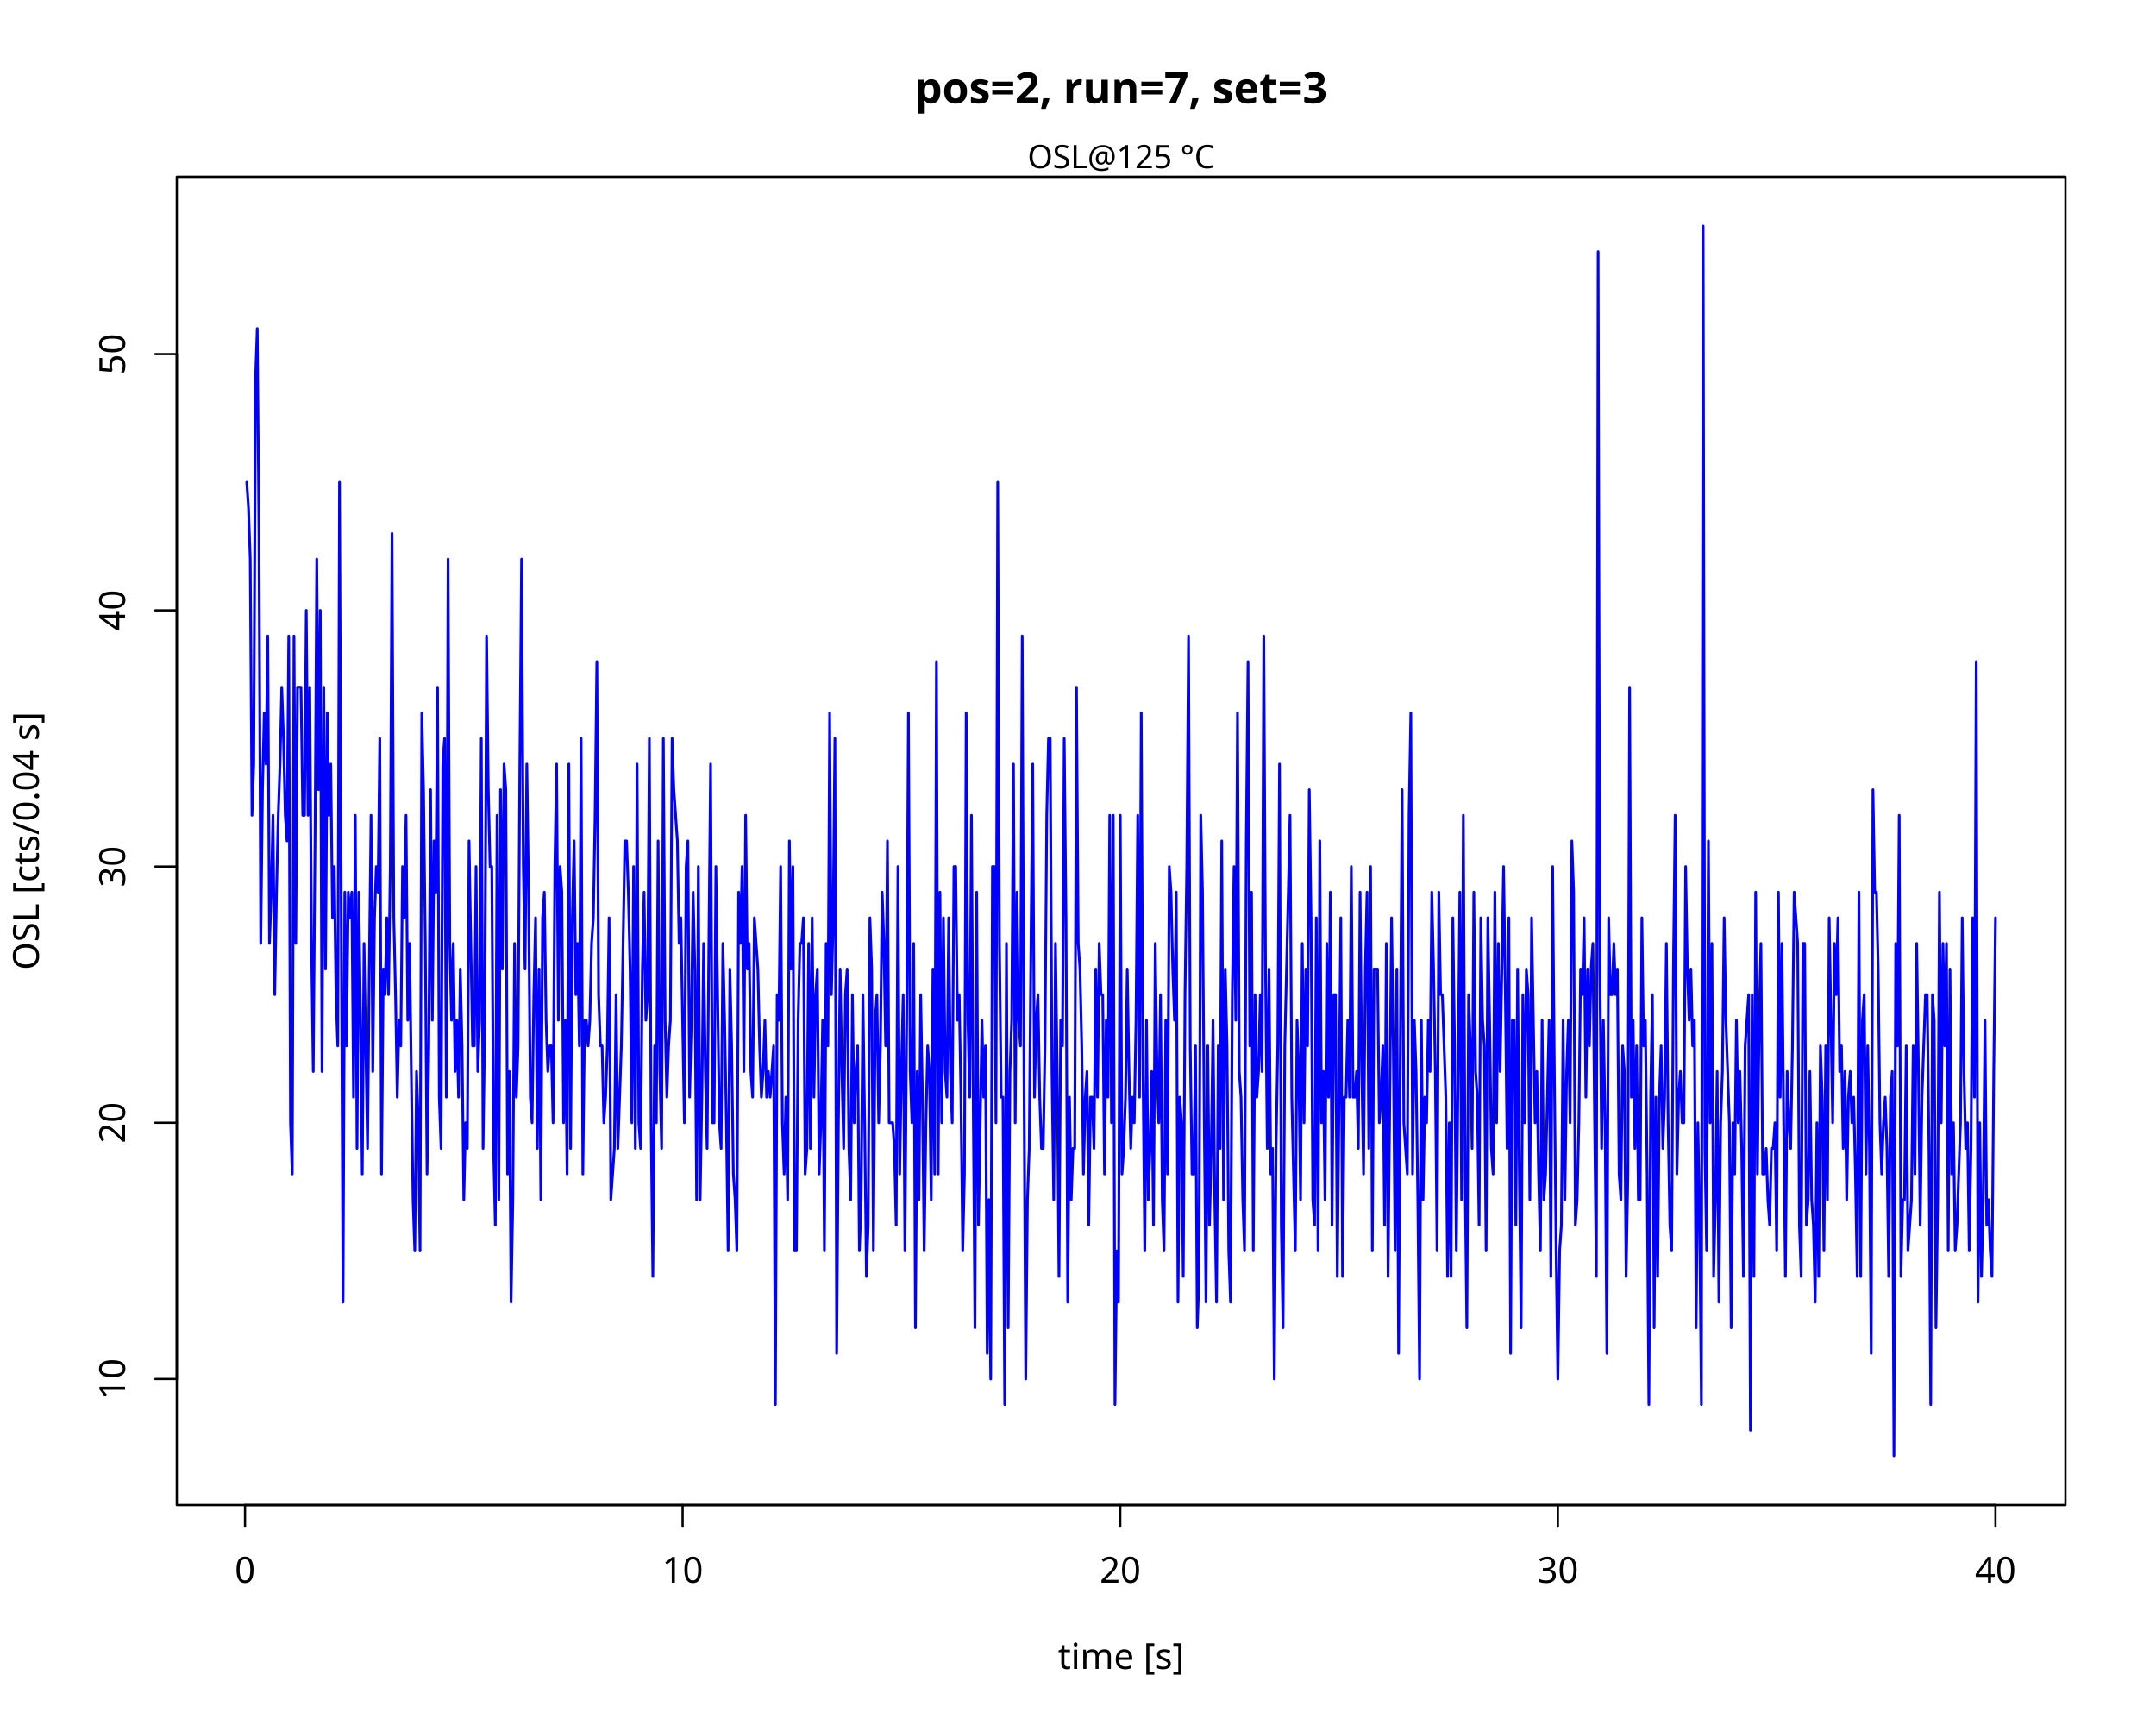
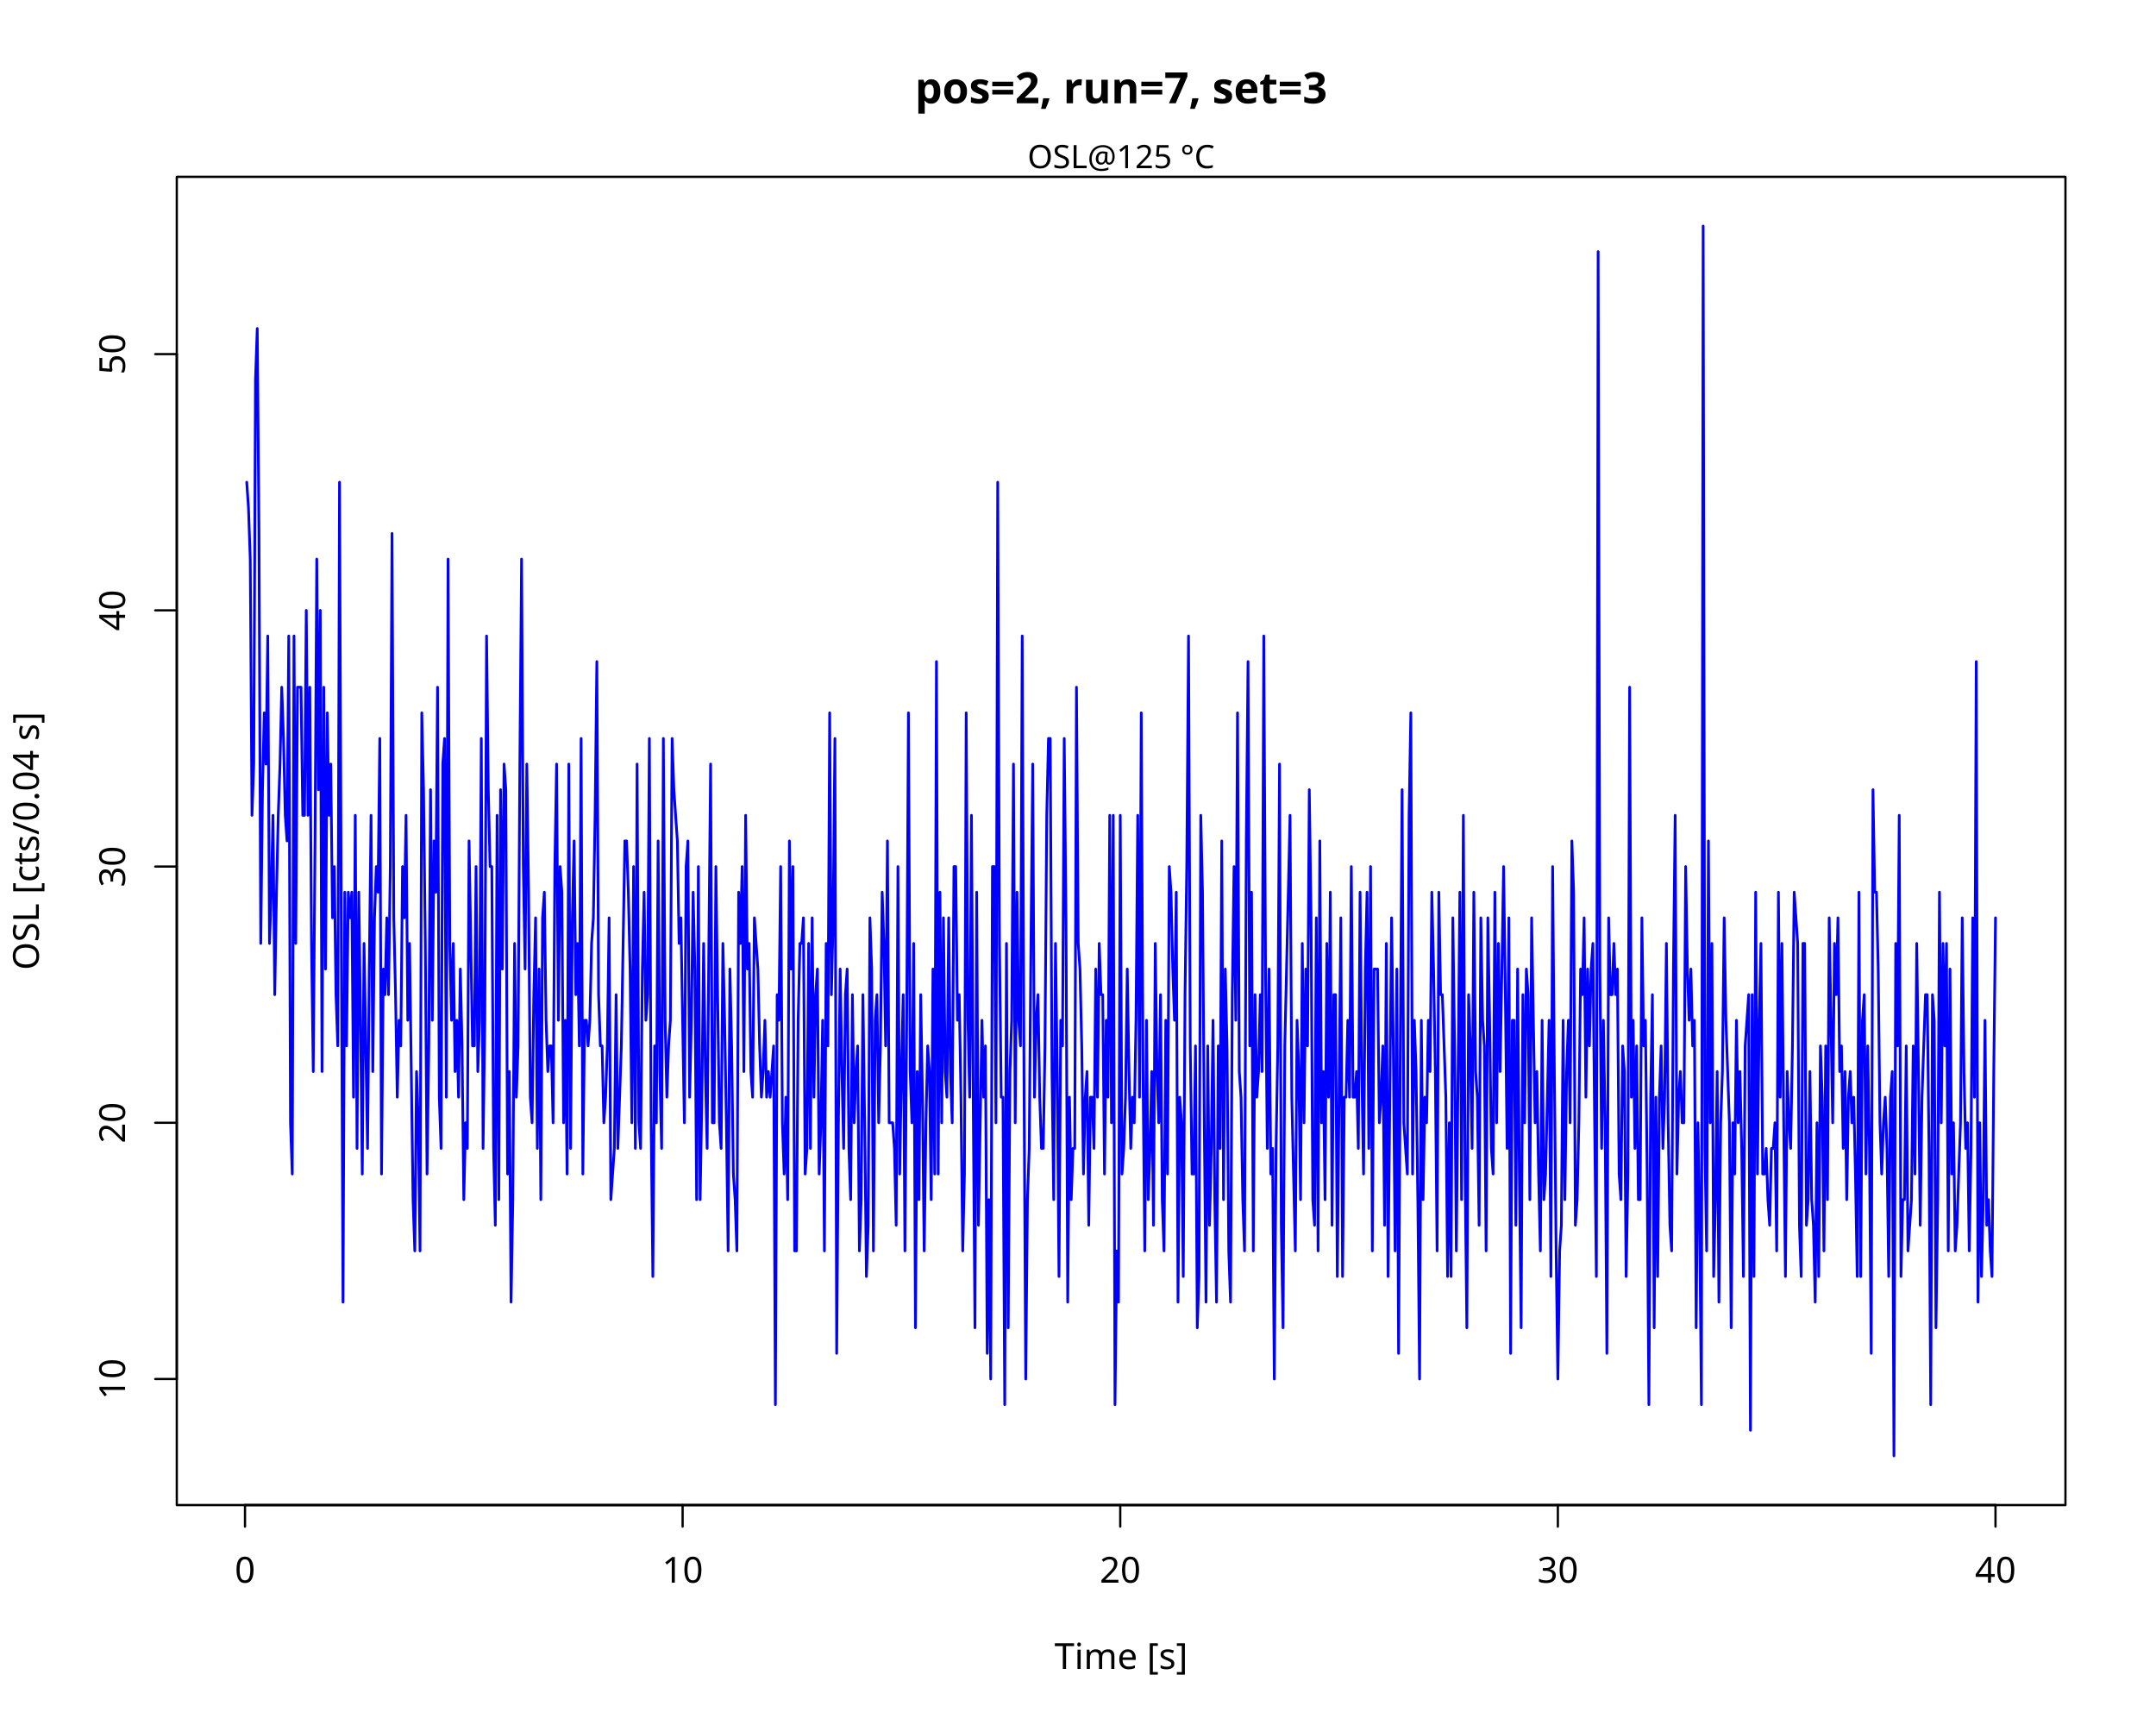
<svg xmlns="http://www.w3.org/2000/svg" class="svglite" data-engine-version="2.0" width="720.00pt" height="576.00pt" viewBox="0 0 720.00 576.00">
  <defs>
    <style type="text/css">
    .svglite line, .svglite polyline, .svglite polygon, .svglite path, .svglite rect, .svglite circle {
      fill: none;
      stroke: #000000;
      stroke-linecap: round;
      stroke-linejoin: round;
      stroke-miterlimit: 10.00;
    }
  </style>
  </defs>
  <rect width="100%" height="100%" style="stroke: none; fill: #FFFFFF;" />
  <defs>
    <clipPath id="cpMC4wMHw3MjAuMDB8MC4wMHw1NzYuMDA=">
      <rect x="0.00" y="0.00" width="720.00" height="576.00" />
    </clipPath>
  </defs>
  <g clip-path="url(#cpMC4wMHw3MjAuMDB8MC4wMHw1NzYuMDA=)">
</g>
  <defs>
    <clipPath id="cpNTkuMDR8Njg5Ljc2fDU5LjA0fDUwMi41Ng==">
      <rect x="59.04" y="59.04" width="630.72" height="443.52" />
    </clipPath>
  </defs>
  <g clip-path="url(#cpNTkuMDR8Njg5Ljc2fDU5LjA0fDUwMi41Ng==)">
    <polyline points="82.40,161.02 82.98,169.58 83.57,186.69 84.15,272.24 84.74,255.13 85.32,126.80 85.91,109.69 86.49,178.13 87.08,315.02 87.66,263.69 88.25,238.02 88.83,255.13 89.42,212.36 90.00,315.02 90.58,297.91 91.17,272.24 91.75,332.13 92.34,297.91 92.92,272.24 93.51,255.13 94.09,229.47 94.68,246.58 95.26,272.24 95.85,280.80 96.43,212.36 97.01,374.91 97.60,392.02 98.18,212.36 98.77,315.02 99.35,229.47 99.94,229.47 100.52,229.47 101.11,272.24 101.69,272.24 102.28,203.80 102.86,272.24 103.45,229.47 104.03,315.02 104.61,357.80 105.20,280.80 105.78,186.69 106.37,263.69 106.95,203.80 107.54,357.80 108.12,229.47 108.71,323.58 109.29,238.02 109.88,272.24 110.46,255.13 111.04,306.47 111.63,289.36 112.21,332.13 112.80,349.24 113.38,161.02 113.97,306.47 114.55,434.80 115.14,297.91 115.72,349.24 116.31,297.91 116.89,306.47 117.48,297.91 118.06,366.36 118.64,272.24 119.23,383.47 119.81,297.91 120.40,340.69 120.98,392.02 121.57,315.02 122.15,349.24 122.74,383.47 123.32,323.58 123.91,272.24 124.49,357.80 125.07,306.47 125.66,289.36 126.24,297.91 126.83,246.58 127.41,392.02 128.00,323.58 128.58,332.13 129.17,306.47 129.75,332.13 130.34,289.36 130.92,178.13 131.51,306.47 132.09,332.13 132.67,366.36 133.26,340.69 133.84,349.24 134.43,289.36 135.01,306.47 135.60,272.24 136.18,340.69 136.77,315.02 137.35,357.80 137.94,400.58 138.52,417.69 139.10,357.80 139.69,374.91 140.27,417.69 140.86,238.02 141.44,263.69 142.03,315.02 142.61,392.02 143.20,349.24 143.78,263.69 144.37,340.69 144.95,280.80 145.54,297.91 146.12,229.47 146.70,366.36 147.29,383.47 147.87,255.13 148.46,246.58 149.04,366.36 149.63,186.69 150.21,315.02 150.80,340.69 151.38,315.02 151.97,357.80 152.55,340.69 153.13,366.36 153.72,323.58 154.30,349.24 154.89,400.58 155.47,374.91 156.06,383.47 156.64,280.80 157.23,315.02 157.81,349.24 158.40,349.24 158.98,289.36 159.57,357.80 160.15,340.69 160.73,246.58 161.32,383.47 161.90,340.69 162.49,212.36 163.07,263.69 163.66,289.36 164.24,289.36 164.83,383.47 165.41,409.13 166.00,272.24 166.58,400.58 167.16,263.69 167.75,323.58 168.33,255.13 168.92,263.69 169.50,392.02 170.09,357.80 170.67,434.80 171.26,400.58 171.84,315.02 172.43,366.36 173.01,349.24 173.60,255.13 174.18,186.69 174.76,289.36 175.35,323.58 175.93,255.13 176.52,297.91 177.10,366.36 177.69,374.91 178.27,332.13 178.86,306.47 179.44,383.47 180.03,323.58 180.61,400.58 181.19,306.47 181.78,297.91 182.36,340.69 182.95,357.80 183.53,349.24 184.12,349.24 184.70,374.91 185.29,289.36 185.87,255.13 186.46,340.69 187.04,289.36 187.63,297.91 188.21,374.91 188.79,340.69 189.38,392.02 189.96,255.13 190.55,383.47 191.13,306.47 191.72,280.80 192.30,332.13 192.89,315.02 193.47,349.24 194.06,246.58 194.64,392.02 195.22,340.69 195.81,340.69 196.39,349.24 196.98,340.69 197.56,315.02 198.15,306.47 198.73,272.24 199.32,220.91 199.90,332.13 200.49,349.24 201.07,349.24 201.66,374.91 202.24,366.36 202.82,349.24 203.41,306.47 203.99,400.58 204.58,392.02 205.16,383.47 205.75,332.13 206.33,383.47 206.92,366.36 207.50,349.24 208.09,315.02 208.67,280.80 209.25,280.80 209.84,297.91 210.42,323.58 211.01,374.91 211.59,289.36 212.18,383.47 212.76,255.13 213.35,374.91 213.93,383.47 214.52,323.58 215.10,297.91 215.69,340.69 216.27,332.13 216.85,246.58 217.44,374.91 218.02,426.24 218.61,349.24 219.19,374.91 219.78,280.80 220.36,357.80 220.95,383.47 221.53,246.58 222.12,340.69 222.70,366.36 223.28,349.24 223.87,340.69 224.45,246.58 225.04,263.69 225.62,272.24 226.21,280.80 226.79,315.02 227.38,306.47 227.96,340.69 228.55,374.91 229.13,289.36 229.72,280.80 230.30,366.36 230.88,340.69 231.47,297.91 232.05,323.58 232.64,400.58 233.22,289.36 233.81,400.58 234.39,366.36 234.98,315.02 235.56,357.80 236.15,383.47 236.73,315.02 237.31,255.13 237.90,374.91 238.48,374.91 239.07,289.36 239.65,332.13 240.24,374.91 240.82,383.47 241.41,315.02 241.99,340.69 242.58,374.91 243.16,417.69 243.75,323.58 244.33,349.24 244.91,392.02 245.50,400.58 246.08,417.69 246.67,297.91 247.25,315.02 247.84,289.36 248.42,357.80 249.01,272.24 249.59,323.58 250.18,315.02 250.76,357.80 251.34,366.36 251.93,306.47 252.51,315.02 253.10,323.58 253.68,349.24 254.27,366.36 254.85,357.80 255.44,340.69 256.02,366.36 256.61,357.80 257.19,366.36 257.78,357.80 258.36,349.24 258.94,469.02 259.53,332.13 260.11,340.69 260.70,289.36 261.28,374.91 261.87,392.02 262.45,366.36 263.04,400.58 263.62,280.80 264.21,323.58 264.79,289.36 265.37,417.69 265.96,417.69 266.54,340.69 267.13,315.02 267.71,315.02 268.30,306.47 268.88,392.02 269.47,383.47 270.05,315.02 270.64,383.47 271.22,306.47 271.81,366.36 272.39,332.13 272.97,323.58 273.56,392.02 274.14,374.91 274.73,340.69 275.31,417.69 275.90,315.02 276.48,349.24 277.07,238.02 277.65,332.13 278.24,306.47 278.82,246.58 279.41,451.91 279.99,374.91 280.57,323.58 281.16,357.80 281.74,383.47 282.33,332.13 282.91,323.58 283.50,383.47 284.08,400.58 284.67,332.13 285.25,374.91 285.84,357.80 286.42,349.24 287.00,417.69 287.59,400.58 288.17,332.13 288.76,374.91 289.34,426.24 289.93,409.13 290.51,306.47 291.10,323.58 291.68,417.69 292.27,340.69 292.85,332.13 293.44,374.91 294.02,349.24 294.60,297.91 295.19,315.02 295.77,349.24 296.36,280.80 296.94,374.91 297.53,374.91 298.11,374.91 298.70,383.47 299.28,409.13 299.87,289.36 300.45,392.02 301.03,357.80 301.62,332.13 302.20,417.69 302.79,340.69 303.37,238.02 303.96,357.80 304.54,374.91 305.13,315.02 305.71,443.36 306.30,357.80 306.88,400.58 307.47,332.13 308.05,366.36 308.63,417.69 309.22,374.91 309.80,349.24 310.39,357.80 310.97,400.58 311.56,323.58 312.14,392.02 312.73,220.91 313.31,392.02 313.90,297.91 314.48,374.91 315.06,306.47 315.65,357.80 316.23,366.36 316.82,306.47 317.40,357.80 317.99,374.91 318.57,289.36 319.16,289.36 319.74,340.69 320.33,332.13 320.91,366.36 321.50,417.69 322.08,392.02 322.66,238.02 323.25,340.69 323.83,366.36 324.42,272.24 325.00,366.36 325.59,443.36 326.17,297.91 326.76,409.13 327.34,374.91 327.93,340.69 328.51,366.36 329.09,349.24 329.68,451.91 330.26,400.58 330.85,460.47 331.43,289.36 332.02,289.36 332.60,374.91 333.19,161.02 333.77,315.02 334.36,366.36 334.94,366.36 335.53,469.02 336.11,315.02 336.69,443.36 337.28,357.80 337.86,340.69 338.45,255.13 339.03,374.91 339.62,297.91 340.20,340.69 340.79,349.24 341.37,212.36 341.96,357.80 342.54,460.47 343.12,400.58 343.71,383.47 344.29,315.02 344.88,255.13 345.46,366.36 346.05,340.69 346.63,332.13 347.22,366.36 347.80,383.47 348.39,383.47 348.97,349.24 349.56,272.24 350.14,246.58 350.72,246.58 351.31,357.80 351.89,400.58 352.48,315.02 353.06,357.80 353.65,426.24 354.23,340.69 354.82,349.24 355.40,246.58 355.99,306.47 356.57,434.80 357.15,366.36 357.74,400.58 358.32,383.47 358.91,383.47 359.49,229.47 360.08,315.02 360.66,323.58 361.25,349.24 361.83,392.02 362.42,366.36 363.00,357.80 363.59,409.13 364.17,366.36 364.75,366.36 365.34,383.47 365.92,323.58 366.51,366.36 367.09,315.02 367.68,332.13 368.26,332.13 368.85,392.02 369.43,340.69 370.02,366.36 370.60,272.24 371.18,374.91 371.77,272.24 372.35,469.02 372.94,417.69 373.52,434.80 374.11,272.24 374.69,392.02 375.28,383.47 375.86,366.36 376.45,323.58 377.03,357.80 377.62,383.47 378.20,366.36 378.78,374.91 379.37,340.69 379.95,272.24 380.54,366.36 381.12,238.02 381.71,357.80 382.29,417.69 382.88,340.69 383.46,400.58 384.05,383.47 384.63,357.80 385.21,409.13 385.80,315.02 386.38,357.80 386.97,374.91 387.55,332.13 388.14,400.58 388.72,417.69 389.31,340.69 389.89,392.02 390.48,289.36 391.06,297.91 391.65,323.58 392.23,340.69 392.81,297.91 393.40,434.80 393.98,366.36 394.57,374.91 395.15,426.24 395.74,332.13 396.32,289.36 396.91,212.36 397.49,349.24 398.08,392.02 398.66,392.02 399.24,349.24 399.83,443.36 400.41,426.24 401.00,272.24 401.58,297.91 402.17,374.91 402.75,434.80 403.34,349.24 403.92,409.13 404.51,383.47 405.09,340.69 405.68,400.58 406.26,434.80 406.84,349.24 407.43,383.47 408.01,280.80 408.60,400.58 409.18,323.58 409.77,349.24 410.35,417.69 410.94,434.80 411.52,332.13 412.11,289.36 412.69,340.69 413.27,238.02 413.86,357.80 414.44,366.36 415.03,400.58 415.61,417.69 416.20,280.80 416.78,220.91 417.37,349.24 417.95,297.91 418.54,417.69 419.12,332.13 419.71,366.36 420.29,357.80 420.87,332.13 421.46,357.80 422.04,212.36 422.63,323.58 423.21,383.47 423.80,323.58 424.38,392.02 424.97,383.47 425.55,460.47 426.14,383.47 426.72,349.24 427.30,255.13 427.89,409.13 428.47,443.36 429.06,349.24 429.64,323.58 430.23,297.91 430.81,272.24 431.40,366.36 431.98,392.02 432.57,417.69 433.15,340.69 433.74,357.80 434.32,400.58 434.90,315.02 435.49,374.91 436.07,323.58 436.66,349.24 437.24,263.69 437.83,306.47 438.41,400.58 439.00,409.13 439.58,306.47 440.17,417.69 440.75,280.80 441.33,374.91 441.92,357.80 442.50,400.58 443.09,315.02 443.67,366.36 444.26,297.91 444.84,409.13 445.43,332.13 446.01,332.13 446.60,426.24 447.18,366.36 447.77,306.47 448.35,426.24 448.93,366.36 449.52,366.36 450.10,340.69 450.69,366.36 451.27,289.36 451.86,366.36 452.44,366.36 453.03,357.80 453.61,383.47 454.20,297.91 454.78,357.80 455.36,392.02 455.95,323.58 456.53,297.91 457.12,383.47 457.70,289.36 458.29,417.69 458.87,323.58 459.46,323.58 460.04,323.58 460.63,374.91 461.21,366.36 461.80,349.24 462.38,409.13 462.96,315.02 463.55,426.24 464.13,366.36 464.72,306.47 465.30,349.24 465.89,417.69 466.47,323.58 467.06,451.91 467.64,349.24 468.23,263.69 468.81,374.91 469.39,383.47 469.98,392.02 470.56,272.24 471.15,238.02 471.73,392.02 472.32,340.69 472.90,357.80 473.49,400.58 474.07,460.47 474.66,340.69 475.24,400.58 475.83,366.36 476.41,374.91 476.99,340.69 477.58,357.80 478.16,297.91 478.75,323.58 479.33,357.80 479.92,417.69 480.50,297.91 481.09,332.13 481.67,332.13 482.26,349.24 482.84,366.36 483.43,426.24 484.01,374.91 484.59,426.24 485.18,306.47 485.76,349.24 486.35,417.69 486.93,357.80 487.52,297.91 488.10,400.58 488.69,272.24 489.27,392.02 489.86,443.36 490.44,332.13 491.02,349.24 491.61,383.47 492.19,297.91 492.78,357.80 493.36,366.36 493.95,409.13 494.53,306.47 495.12,340.69 495.70,349.24 496.29,417.69 496.87,306.47 497.46,340.69 498.04,383.47 498.62,392.02 499.21,297.91 499.79,374.91 500.38,315.02 500.96,357.80 501.55,323.58 502.13,289.36 502.72,332.13 503.30,383.47 503.89,306.47 504.47,451.91 505.05,340.69 505.64,340.69 506.22,409.13 506.81,323.58 507.39,392.02 507.98,443.36 508.56,332.13 509.15,374.91 509.73,323.58 510.32,332.13 510.90,400.58 511.49,306.47 512.07,340.69 512.65,374.91 513.24,357.80 513.82,392.02 514.41,417.69 514.99,340.69 515.58,400.58 516.16,392.02 516.75,366.36 517.33,340.69 517.92,426.24 518.50,289.36 519.08,357.80 519.67,417.69 520.25,460.47 520.84,417.69 521.42,409.13 522.01,340.69 522.59,400.58 523.18,357.80 523.76,340.69 524.35,374.91 524.93,280.80 525.52,297.91 526.10,409.13 526.68,400.58 527.27,374.91 527.85,323.58 528.44,332.13 529.02,306.47 529.61,366.36 530.19,323.58 530.78,349.24 531.36,323.58 531.95,315.02 532.53,374.91 533.11,426.24 533.70,84.02 534.28,323.58 534.87,383.47 535.45,340.69 536.04,374.91 536.62,451.91 537.21,306.47 537.79,332.13 538.38,332.13 538.96,315.02 539.55,332.13 540.13,323.58 540.71,392.02 541.30,400.58 541.88,349.24 542.47,357.80 543.05,426.24 543.64,392.02 544.22,229.47 544.81,366.36 545.39,340.69 545.98,383.47 546.56,349.24 547.14,400.58 547.73,400.58 548.31,306.47 548.90,349.24 549.48,340.69 550.07,392.02 550.65,469.02 551.24,366.36 551.82,332.13 552.41,443.36 552.99,366.36 553.58,426.24 554.16,366.36 554.74,349.24 555.33,383.47 555.91,366.36 556.50,315.02 557.08,374.91 557.67,409.13 558.25,417.69 558.84,323.58 559.42,272.24 560.01,392.02 560.59,366.36 561.17,357.80 561.76,374.91 562.34,374.91 562.93,289.36 563.51,323.58 564.10,340.69 564.68,323.58 565.27,349.24 565.85,340.69 566.44,443.36 567.02,374.91 567.61,409.13 568.19,469.02 568.77,75.47 569.36,383.47 569.94,417.69 570.53,280.80 571.11,374.91 571.70,315.02 572.28,426.24 572.87,400.58 573.45,357.80 574.04,434.80 574.62,374.91 575.20,357.80 575.79,306.47 576.37,340.69 576.96,357.80 577.54,374.91 578.13,443.36 578.71,374.91 579.30,392.02 579.88,340.69 580.47,374.91 581.05,357.80 581.64,383.47 582.22,426.24 582.80,349.24 583.39,340.69 583.97,332.13 584.56,477.58 585.14,332.13 585.73,426.24 586.31,297.91 586.90,392.02 587.48,340.69 588.07,315.02 588.65,392.02 589.23,392.02 589.82,383.47 590.40,400.58 590.99,409.13 591.57,383.47 592.16,383.47 592.74,374.91 593.33,417.69 593.91,297.91 594.50,366.36 595.08,315.02 595.67,374.91 596.25,426.24 596.83,357.80 597.42,374.91 598.00,383.47 598.59,349.24 599.17,297.91 599.76,306.47 600.34,315.02 600.93,409.13 601.51,426.24 602.10,315.02 602.68,315.02 603.26,409.13 603.85,400.58 604.43,357.80 605.02,400.58 605.60,409.13 606.19,434.80 606.77,374.91 607.36,426.24 607.94,349.24 608.53,366.36 609.11,417.69 609.70,349.24 610.28,400.58 610.86,306.47 611.45,340.69 612.03,374.91 612.62,315.02 613.20,332.13 613.79,306.47 614.37,357.80 614.96,349.24 615.54,383.47 616.13,357.80 616.71,400.58 617.29,366.36 617.88,357.80 618.46,374.91 619.05,366.36 619.63,392.02 620.22,426.24 620.80,297.91 621.39,426.24 621.97,340.69 622.56,332.13 623.14,392.02 623.73,349.24 624.31,383.47 624.89,451.91 625.48,263.69 626.06,297.91 626.65,297.91 627.23,323.58 627.82,374.91 628.40,392.02 628.99,374.91 629.57,366.36 630.16,383.47 630.74,426.24 631.32,366.36 631.91,357.80 632.49,486.13 633.08,315.02 633.66,349.24 634.25,272.24 634.83,426.24 635.42,400.58 636.00,400.58 636.59,349.24 637.17,417.69 637.76,409.13 638.34,400.58 638.92,349.24 639.51,392.02 640.09,315.02 640.68,357.80 641.26,409.13 641.85,366.36 642.43,349.24 643.02,332.13 643.60,332.13 644.19,383.47 644.77,469.02 645.35,332.13 645.94,340.69 646.52,443.36 647.11,400.58 647.69,297.91 648.28,374.91 648.86,315.02 649.45,349.24 650.03,315.02 650.62,417.69 651.20,323.58 651.79,392.02 652.37,374.91 652.95,417.69 653.54,409.13 654.12,392.02 654.71,374.91 655.29,306.47 655.88,357.80 656.46,383.47 657.05,374.91 657.63,417.69 658.22,383.47 658.80,306.47 659.38,366.36 659.97,220.91 660.55,434.80 661.14,374.91 661.72,426.24 662.31,400.58 662.89,340.69 663.48,409.13 664.06,400.58 664.65,417.69 665.23,426.24 665.82,357.80 666.40,306.47 " style="stroke-width: 0.90; stroke: #0000FF;" />
  </g>
  <g clip-path="url(#cpMC4wMHw3MjAuMDB8MC4wMHw1NzYuMDA=)">
    <line x1="81.82" y1="502.56" x2="666.40" y2="502.56" style="stroke-width: 0.75;" />
    <line x1="81.82" y1="502.56" x2="81.82" y2="509.76" style="stroke-width: 0.75;" />
    <line x1="227.96" y1="502.56" x2="227.96" y2="509.76" style="stroke-width: 0.75;" />
    <line x1="374.11" y1="502.56" x2="374.11" y2="509.76" style="stroke-width: 0.75;" />
    <line x1="520.25" y1="502.56" x2="520.25" y2="509.76" style="stroke-width: 0.75;" />
    <line x1="666.40" y1="502.56" x2="666.40" y2="509.76" style="stroke-width: 0.75;" />
    <text x="81.82" y="528.48" text-anchor="middle" style="font-size: 12.00px; font-family: sans;" textLength="6.67px" lengthAdjust="spacingAndGlyphs">0</text>
    <text x="227.96" y="528.48" text-anchor="middle" style="font-size: 12.00px; font-family: sans;" textLength="13.35px" lengthAdjust="spacingAndGlyphs">10</text>
    <text x="374.11" y="528.48" text-anchor="middle" style="font-size: 12.00px; font-family: sans;" textLength="13.35px" lengthAdjust="spacingAndGlyphs">20</text>
    <text x="520.25" y="528.48" text-anchor="middle" style="font-size: 12.00px; font-family: sans;" textLength="13.35px" lengthAdjust="spacingAndGlyphs">30</text>
    <text x="666.40" y="528.48" text-anchor="middle" style="font-size: 12.00px; font-family: sans;" textLength="13.35px" lengthAdjust="spacingAndGlyphs">40</text>
    <line x1="59.04" y1="460.47" x2="59.04" y2="118.24" style="stroke-width: 0.75;" />
    <line x1="59.04" y1="460.47" x2="51.84" y2="460.47" style="stroke-width: 0.75;" />
    <line x1="59.04" y1="374.91" x2="51.84" y2="374.91" style="stroke-width: 0.75;" />
    <line x1="59.04" y1="289.36" x2="51.84" y2="289.36" style="stroke-width: 0.75;" />
    <line x1="59.04" y1="203.80" x2="51.84" y2="203.80" style="stroke-width: 0.75;" />
    <line x1="59.04" y1="118.24" x2="51.84" y2="118.24" style="stroke-width: 0.75;" />
    <text transform="translate(41.76,460.47) rotate(-90)" text-anchor="middle" style="font-size: 12.00px; font-family: sans;" textLength="13.35px" lengthAdjust="spacingAndGlyphs">10</text>
    <text transform="translate(41.76,374.91) rotate(-90)" text-anchor="middle" style="font-size: 12.00px; font-family: sans;" textLength="13.35px" lengthAdjust="spacingAndGlyphs">20</text>
    <text transform="translate(41.76,289.36) rotate(-90)" text-anchor="middle" style="font-size: 12.00px; font-family: sans;" textLength="13.35px" lengthAdjust="spacingAndGlyphs">30</text>
    <text transform="translate(41.76,203.80) rotate(-90)" text-anchor="middle" style="font-size: 12.00px; font-family: sans;" textLength="13.35px" lengthAdjust="spacingAndGlyphs">40</text>
    <text transform="translate(41.76,118.24) rotate(-90)" text-anchor="middle" style="font-size: 12.00px; font-family: sans;" textLength="13.35px" lengthAdjust="spacingAndGlyphs">50</text>
    <polygon points="59.04,502.56 689.76,502.56 689.76,59.04 59.04,59.04 " style="stroke-width: 0.75; fill: none;" />
    <text x="374.40" y="34.48" text-anchor="middle" style="font-size: 14.40px; font-weight: bold; font-family: sans;" textLength="128.53px" lengthAdjust="spacingAndGlyphs">pos=2, run=7, set=3</text>
-     <text x="374.40" y="557.28" text-anchor="middle" style="font-size: 12.00px; font-family: sans;" textLength="38.68px" lengthAdjust="spacingAndGlyphs">time [s]</text>
+     <text x="374.40" y="557.28" text-anchor="middle" style="font-size: 12.00px; font-family: sans;" textLength="42.67px" lengthAdjust="spacingAndGlyphs">Time [s]</text>
    <text transform="translate(12.96,280.80) rotate(-90)" text-anchor="middle" style="font-size: 12.00px; font-family: sans;" textLength="85.39px" lengthAdjust="spacingAndGlyphs">OSL [cts/0.04 s]</text>
    <text x="374.40" y="56.16" text-anchor="middle" style="font-size: 10.80px; font-family: sans;" textLength="65.73px" lengthAdjust="spacingAndGlyphs">OSL@125 °C</text>
  </g>
</svg>
